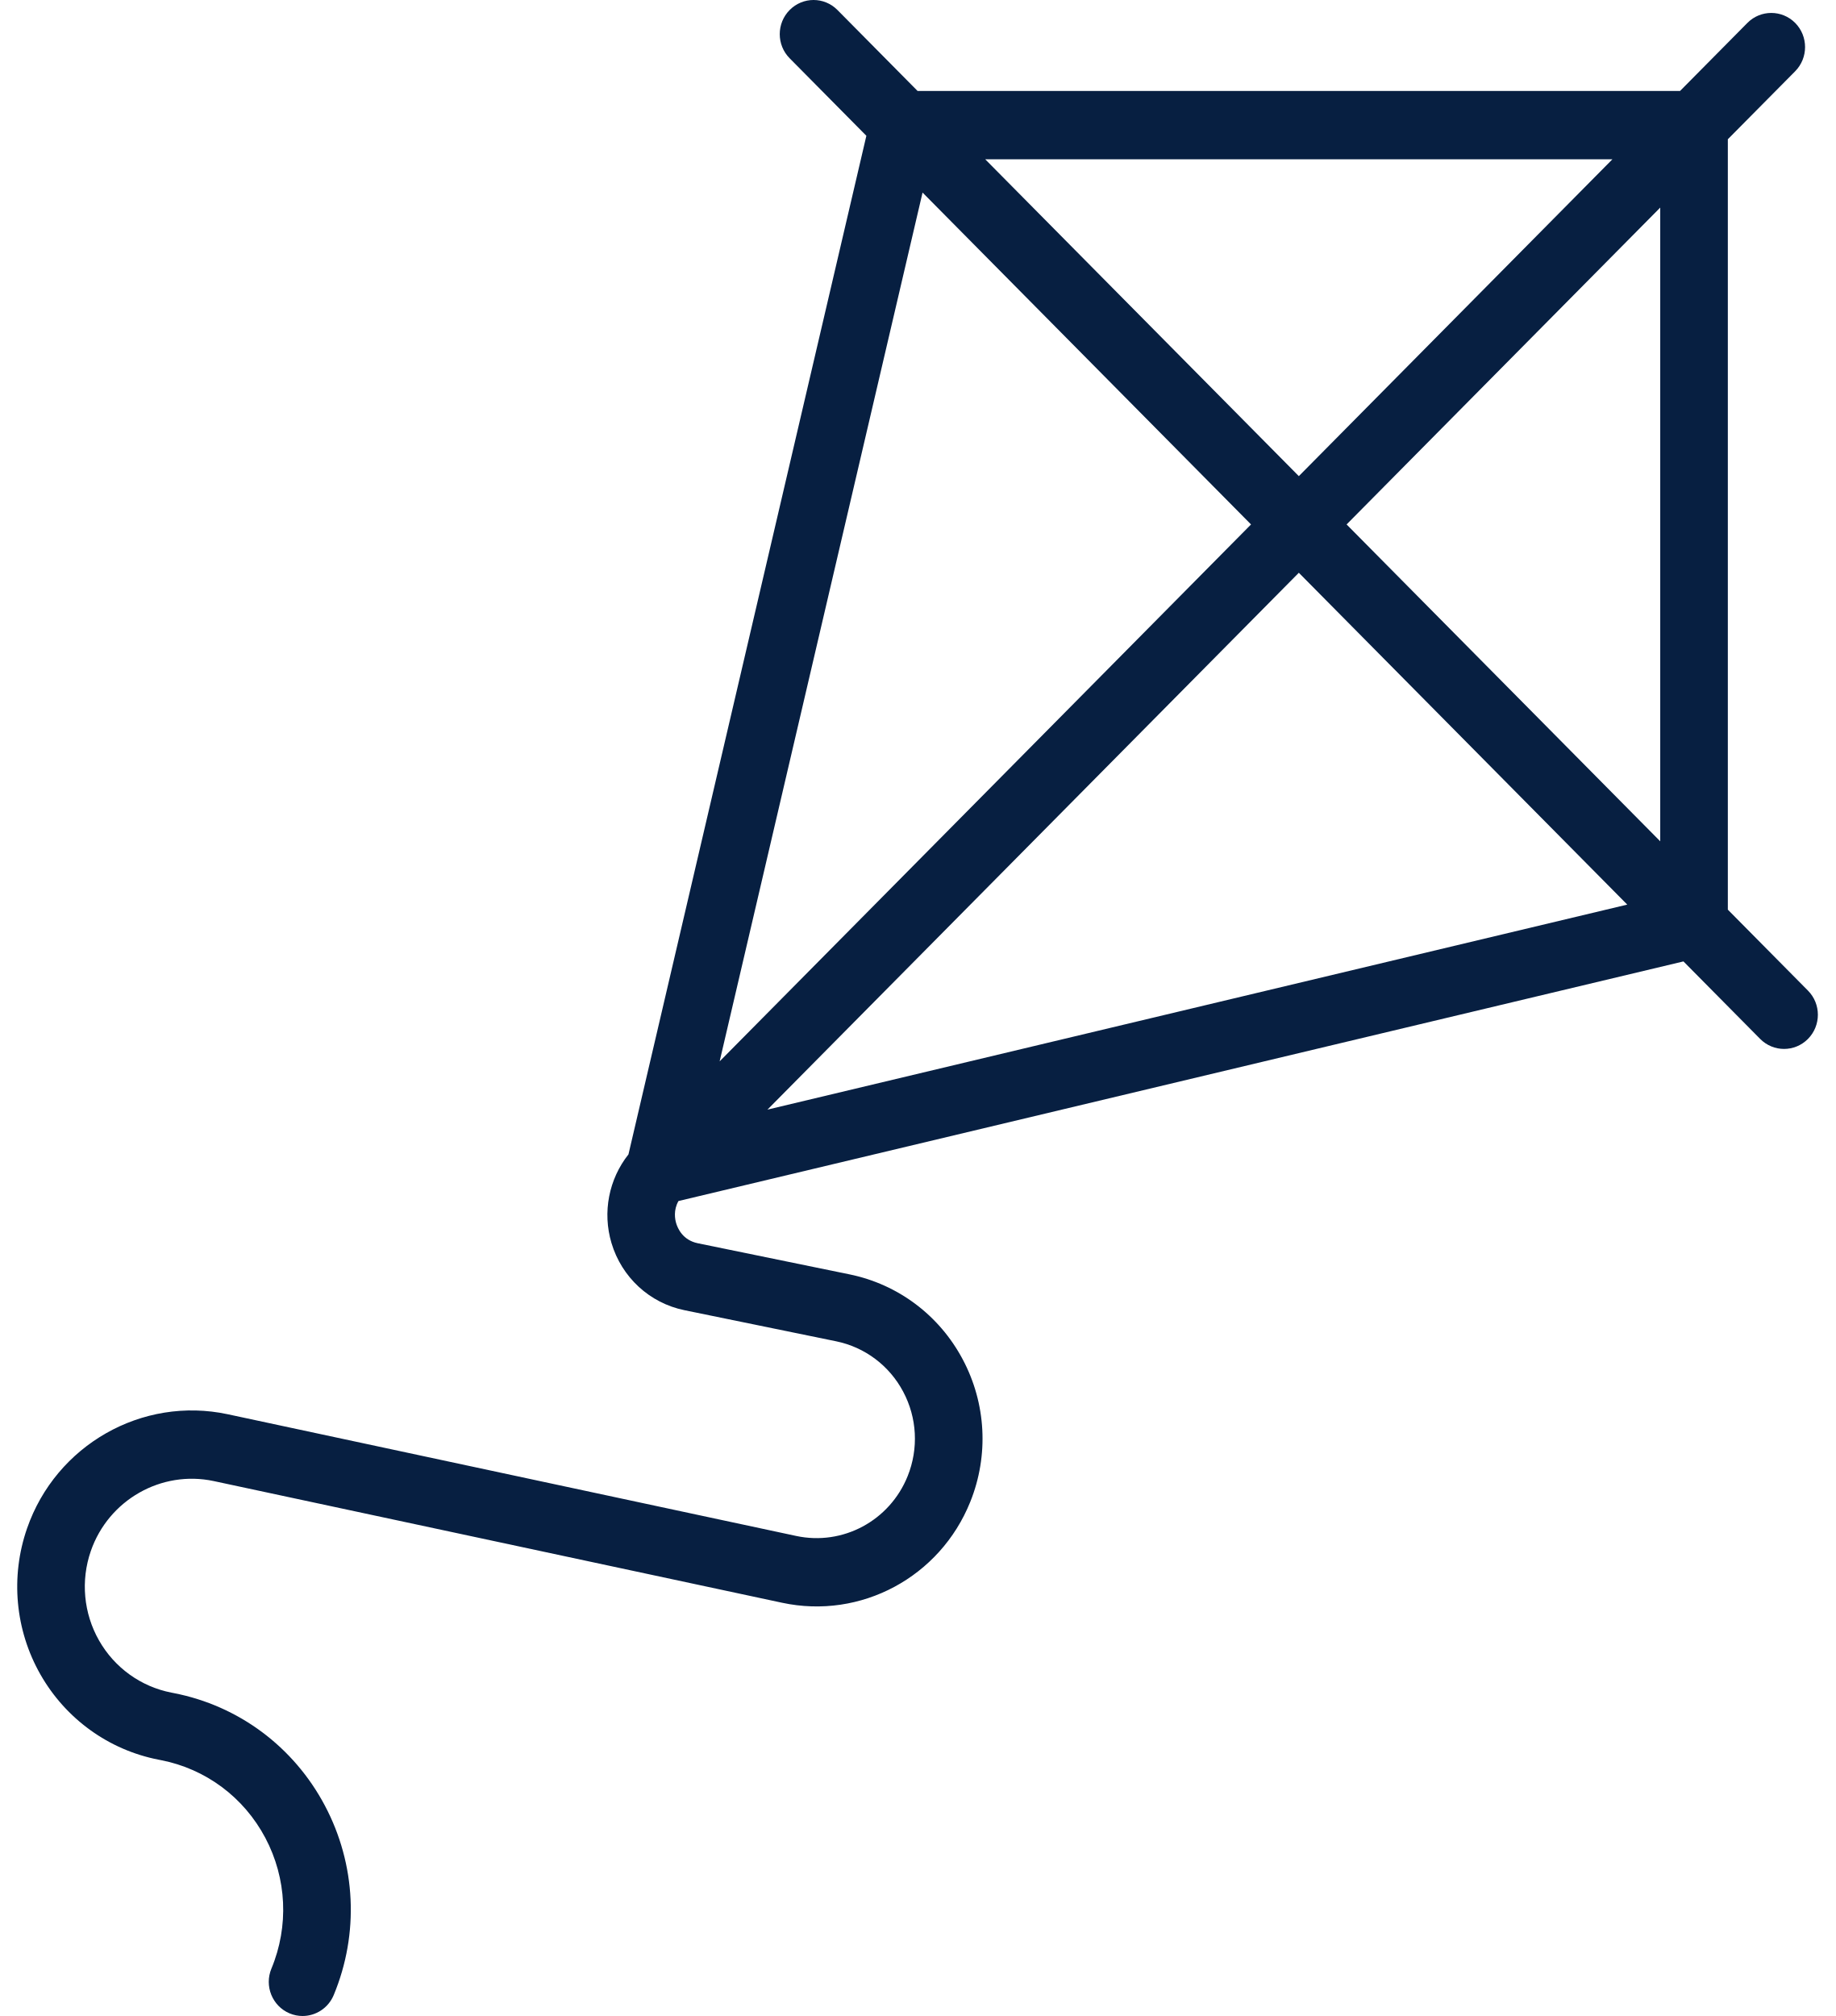
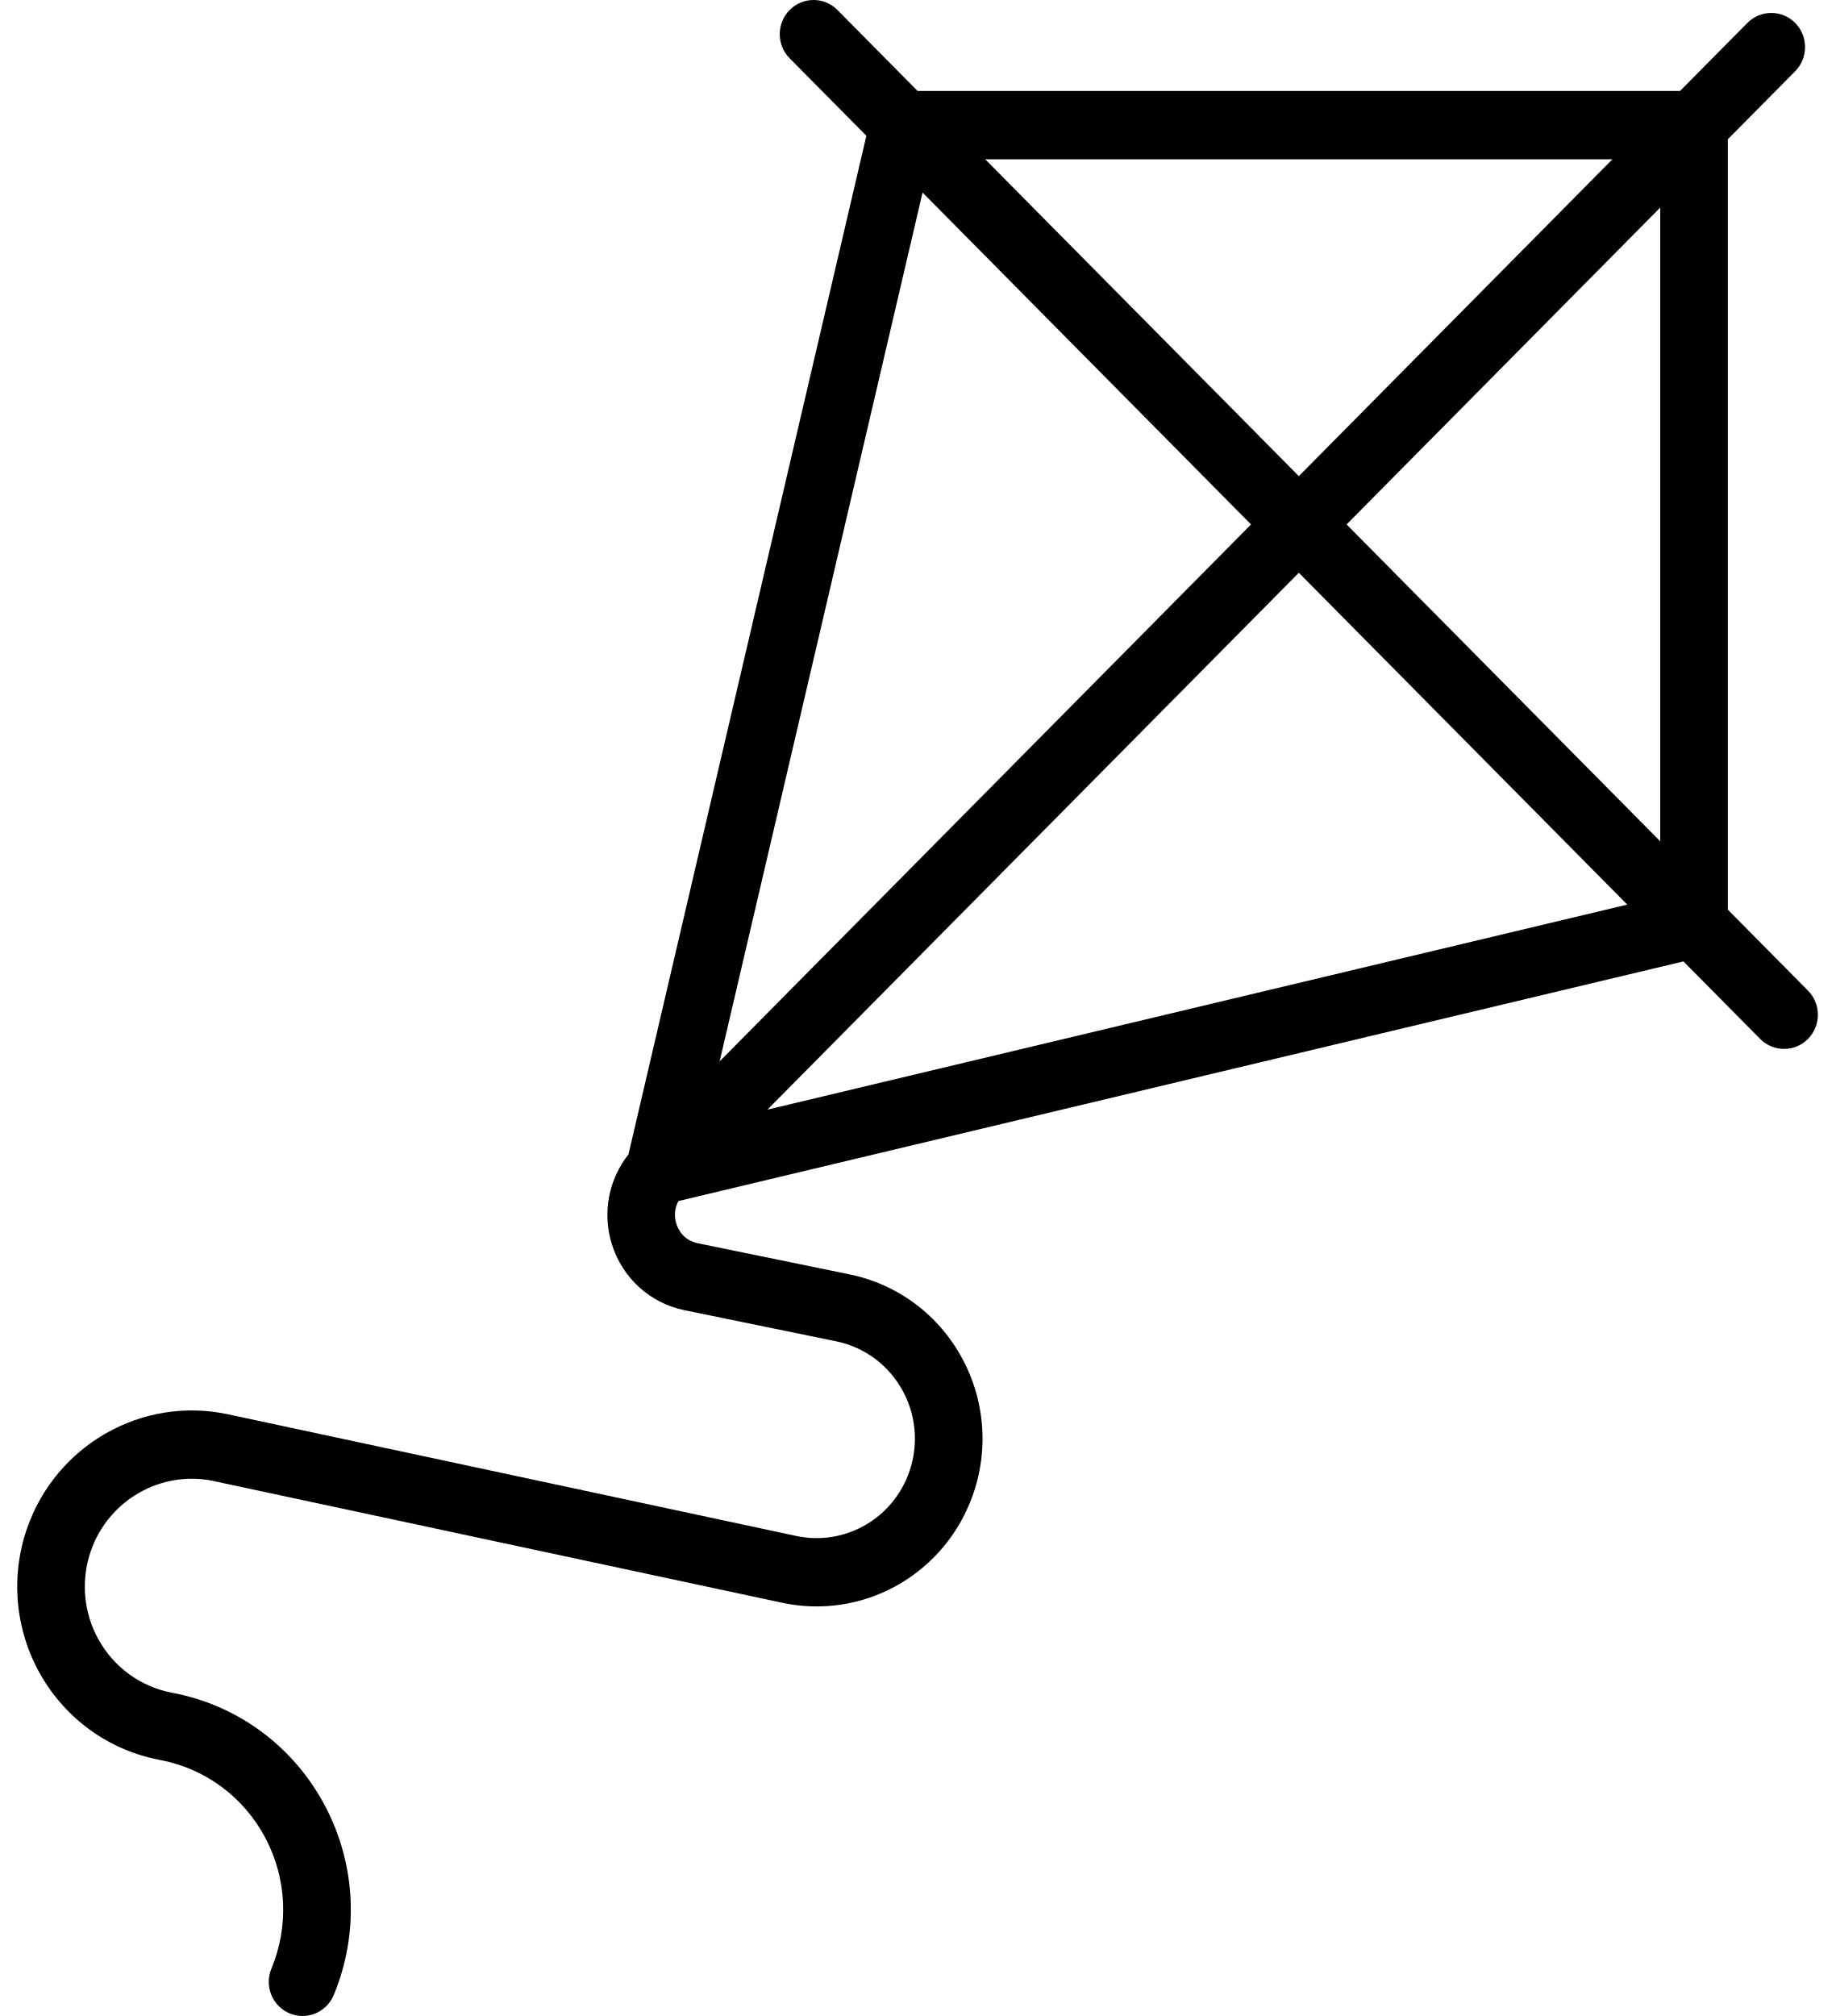
- <svg xmlns="http://www.w3.org/2000/svg" width="51" height="56" viewBox="0 0 51 56" fill="none">
-   <path d="M50.226 27.517L48 25.268V3.868L49.871 1.979C50.237 1.608 50.237 1.007 49.871 0.637C49.504 0.267 48.909 0.267 48.543 0.637L46.672 2.527H25.491L23.265 0.278C22.898 -0.093 22.304 -0.093 21.937 0.278C21.57 0.648 21.57 1.249 21.937 1.619L24.068 3.772L17.459 32.066C16.914 32.754 16.732 33.672 16.987 34.528C17.271 35.481 18.047 36.196 19.012 36.394L23.227 37.258C24.026 37.422 24.706 37.932 25.091 38.658C25.477 39.384 25.522 40.238 25.216 41.001C24.718 42.243 23.414 42.943 22.117 42.665L6.328 39.285C3.95 38.776 1.553 40.14 0.751 42.457C0.285 43.801 0.421 45.279 1.123 46.513C1.826 47.748 3.022 48.61 4.405 48.88L4.471 48.893C5.715 49.135 6.772 49.922 7.37 51.05C7.968 52.179 8.03 53.504 7.54 54.684C7.339 55.167 7.564 55.723 8.042 55.926C8.161 55.976 8.284 56 8.405 56C8.772 56 9.12 55.781 9.271 55.418C9.981 53.708 9.891 51.79 9.025 50.155C8.159 48.52 6.628 47.381 4.827 47.03L4.761 47.017C3.914 46.852 3.181 46.324 2.751 45.568C2.321 44.812 2.238 43.907 2.523 43.084C3.015 41.665 4.483 40.83 5.938 41.141L21.727 44.521C23.916 44.99 26.115 43.809 26.956 41.714C27.473 40.426 27.396 38.985 26.745 37.761C26.095 36.536 24.948 35.675 23.6 35.399L19.386 34.535C18.966 34.449 18.826 34.119 18.785 33.981C18.751 33.869 18.704 33.617 18.848 33.362L46.767 26.706L48.898 28.859C49.081 29.044 49.322 29.137 49.562 29.137C49.802 29.137 50.043 29.044 50.226 28.859C50.593 28.488 50.593 27.887 50.226 27.517ZM44.794 4.424L36.082 13.226L27.369 4.424H44.794ZM25.629 5.349L34.754 14.568L19.992 29.482L25.629 5.349ZM21.32 30.823L36.082 15.91L45.206 25.128L21.32 30.823ZM46.122 23.37L37.409 14.568L46.122 5.766V23.37Z" fill="#071F41" />
+ <svg xmlns="http://www.w3.org/2000/svg" width="51" height="56" viewBox="0 0 51 56">
+   <path d="M50.226 27.517L48 25.268V3.868L49.871 1.979C50.237 1.608 50.237 1.007 49.871 0.637C49.504 0.267 48.909 0.267 48.543 0.637L46.672 2.527H25.491L23.265 0.278C22.898 -0.093 22.304 -0.093 21.937 0.278C21.57 0.648 21.57 1.249 21.937 1.619L24.068 3.772L17.459 32.066C16.914 32.754 16.732 33.672 16.987 34.528C17.271 35.481 18.047 36.196 19.012 36.394L23.227 37.258C24.026 37.422 24.706 37.932 25.091 38.658C25.477 39.384 25.522 40.238 25.216 41.001C24.718 42.243 23.414 42.943 22.117 42.665L6.328 39.285C3.95 38.776 1.553 40.14 0.751 42.457C0.285 43.801 0.421 45.279 1.123 46.513C1.826 47.748 3.022 48.61 4.405 48.88L4.471 48.893C5.715 49.135 6.772 49.922 7.37 51.05C7.968 52.179 8.03 53.504 7.54 54.684C7.339 55.167 7.564 55.723 8.042 55.926C8.161 55.976 8.284 56 8.405 56C8.772 56 9.12 55.781 9.271 55.418C9.981 53.708 9.891 51.79 9.025 50.155C8.159 48.52 6.628 47.381 4.827 47.03L4.761 47.017C3.914 46.852 3.181 46.324 2.751 45.568C2.321 44.812 2.238 43.907 2.523 43.084C3.015 41.665 4.483 40.83 5.938 41.141L21.727 44.521C23.916 44.99 26.115 43.809 26.956 41.714C27.473 40.426 27.396 38.985 26.745 37.761C26.095 36.536 24.948 35.675 23.6 35.399L19.386 34.535C18.966 34.449 18.826 34.119 18.785 33.981C18.751 33.869 18.704 33.617 18.848 33.362L46.767 26.706L48.898 28.859C49.081 29.044 49.322 29.137 49.562 29.137C49.802 29.137 50.043 29.044 50.226 28.859C50.593 28.488 50.593 27.887 50.226 27.517ZM44.794 4.424L36.082 13.226L27.369 4.424H44.794ZM25.629 5.349L34.754 14.568L19.992 29.482L25.629 5.349ZM21.32 30.823L36.082 15.91L45.206 25.128L21.32 30.823ZM46.122 23.37L37.409 14.568L46.122 5.766V23.37Z" />
</svg>
